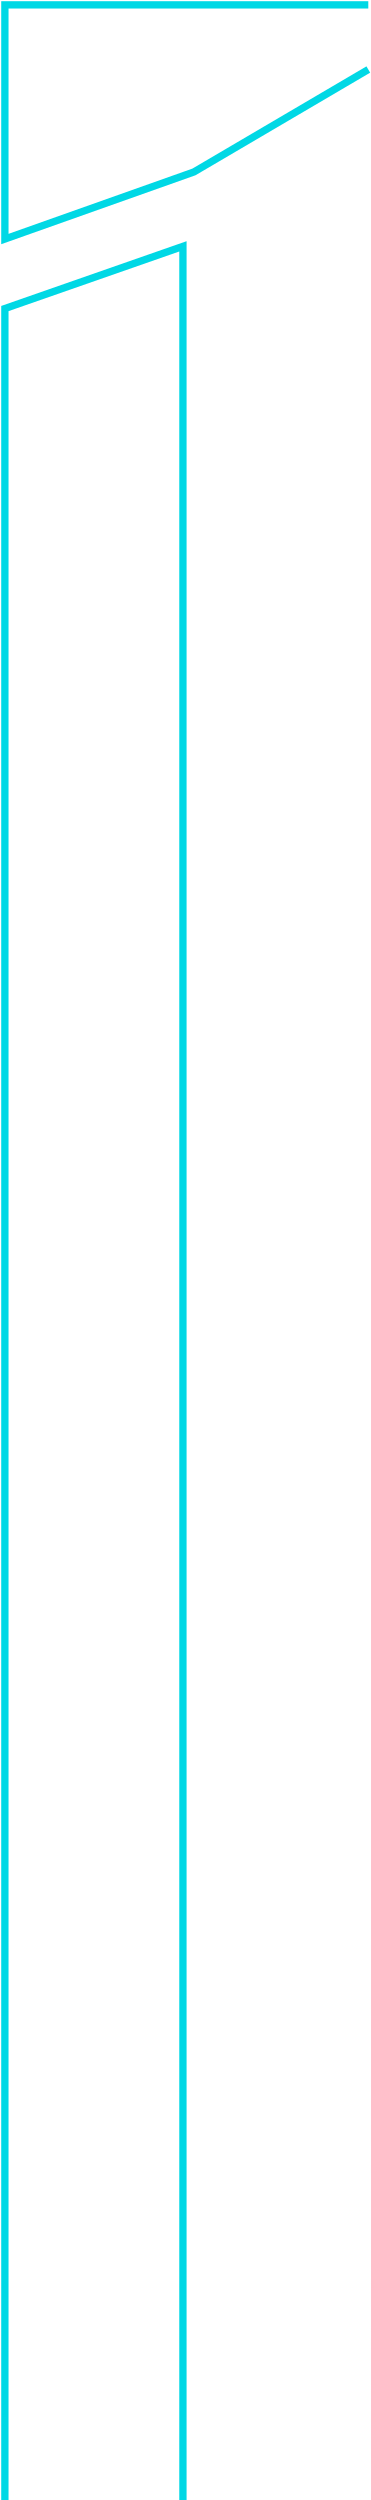
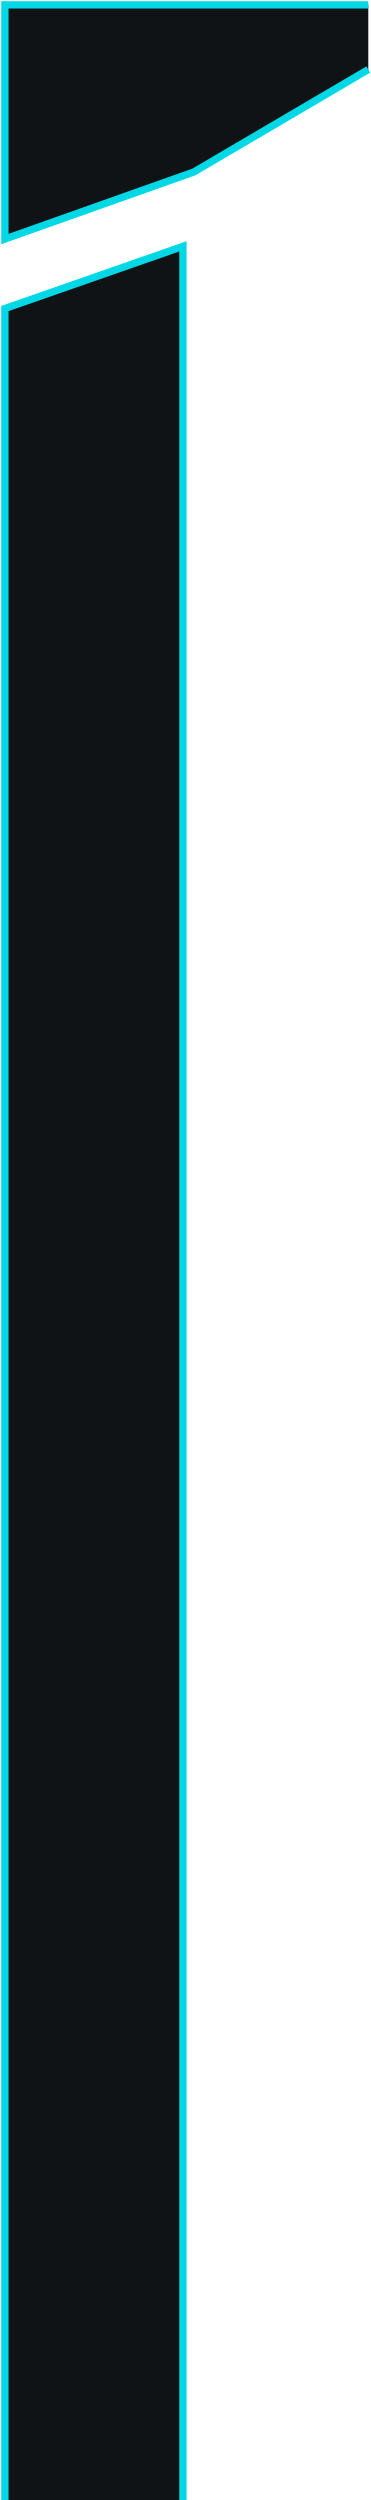
- <svg xmlns="http://www.w3.org/2000/svg" width="152" height="1025" viewBox="0 0 152 1025" fill="none">
+ <svg xmlns="http://www.w3.org/2000/svg" width="152" height="1025" viewBox="0 0 152 1025" fill="#101315">
  <path d="M75 1025V563V101L2 126.5V1025M151 28.5L79.5 70.5L2 98V2H151" stroke="#00D8E5" stroke-width="3" />
</svg>
